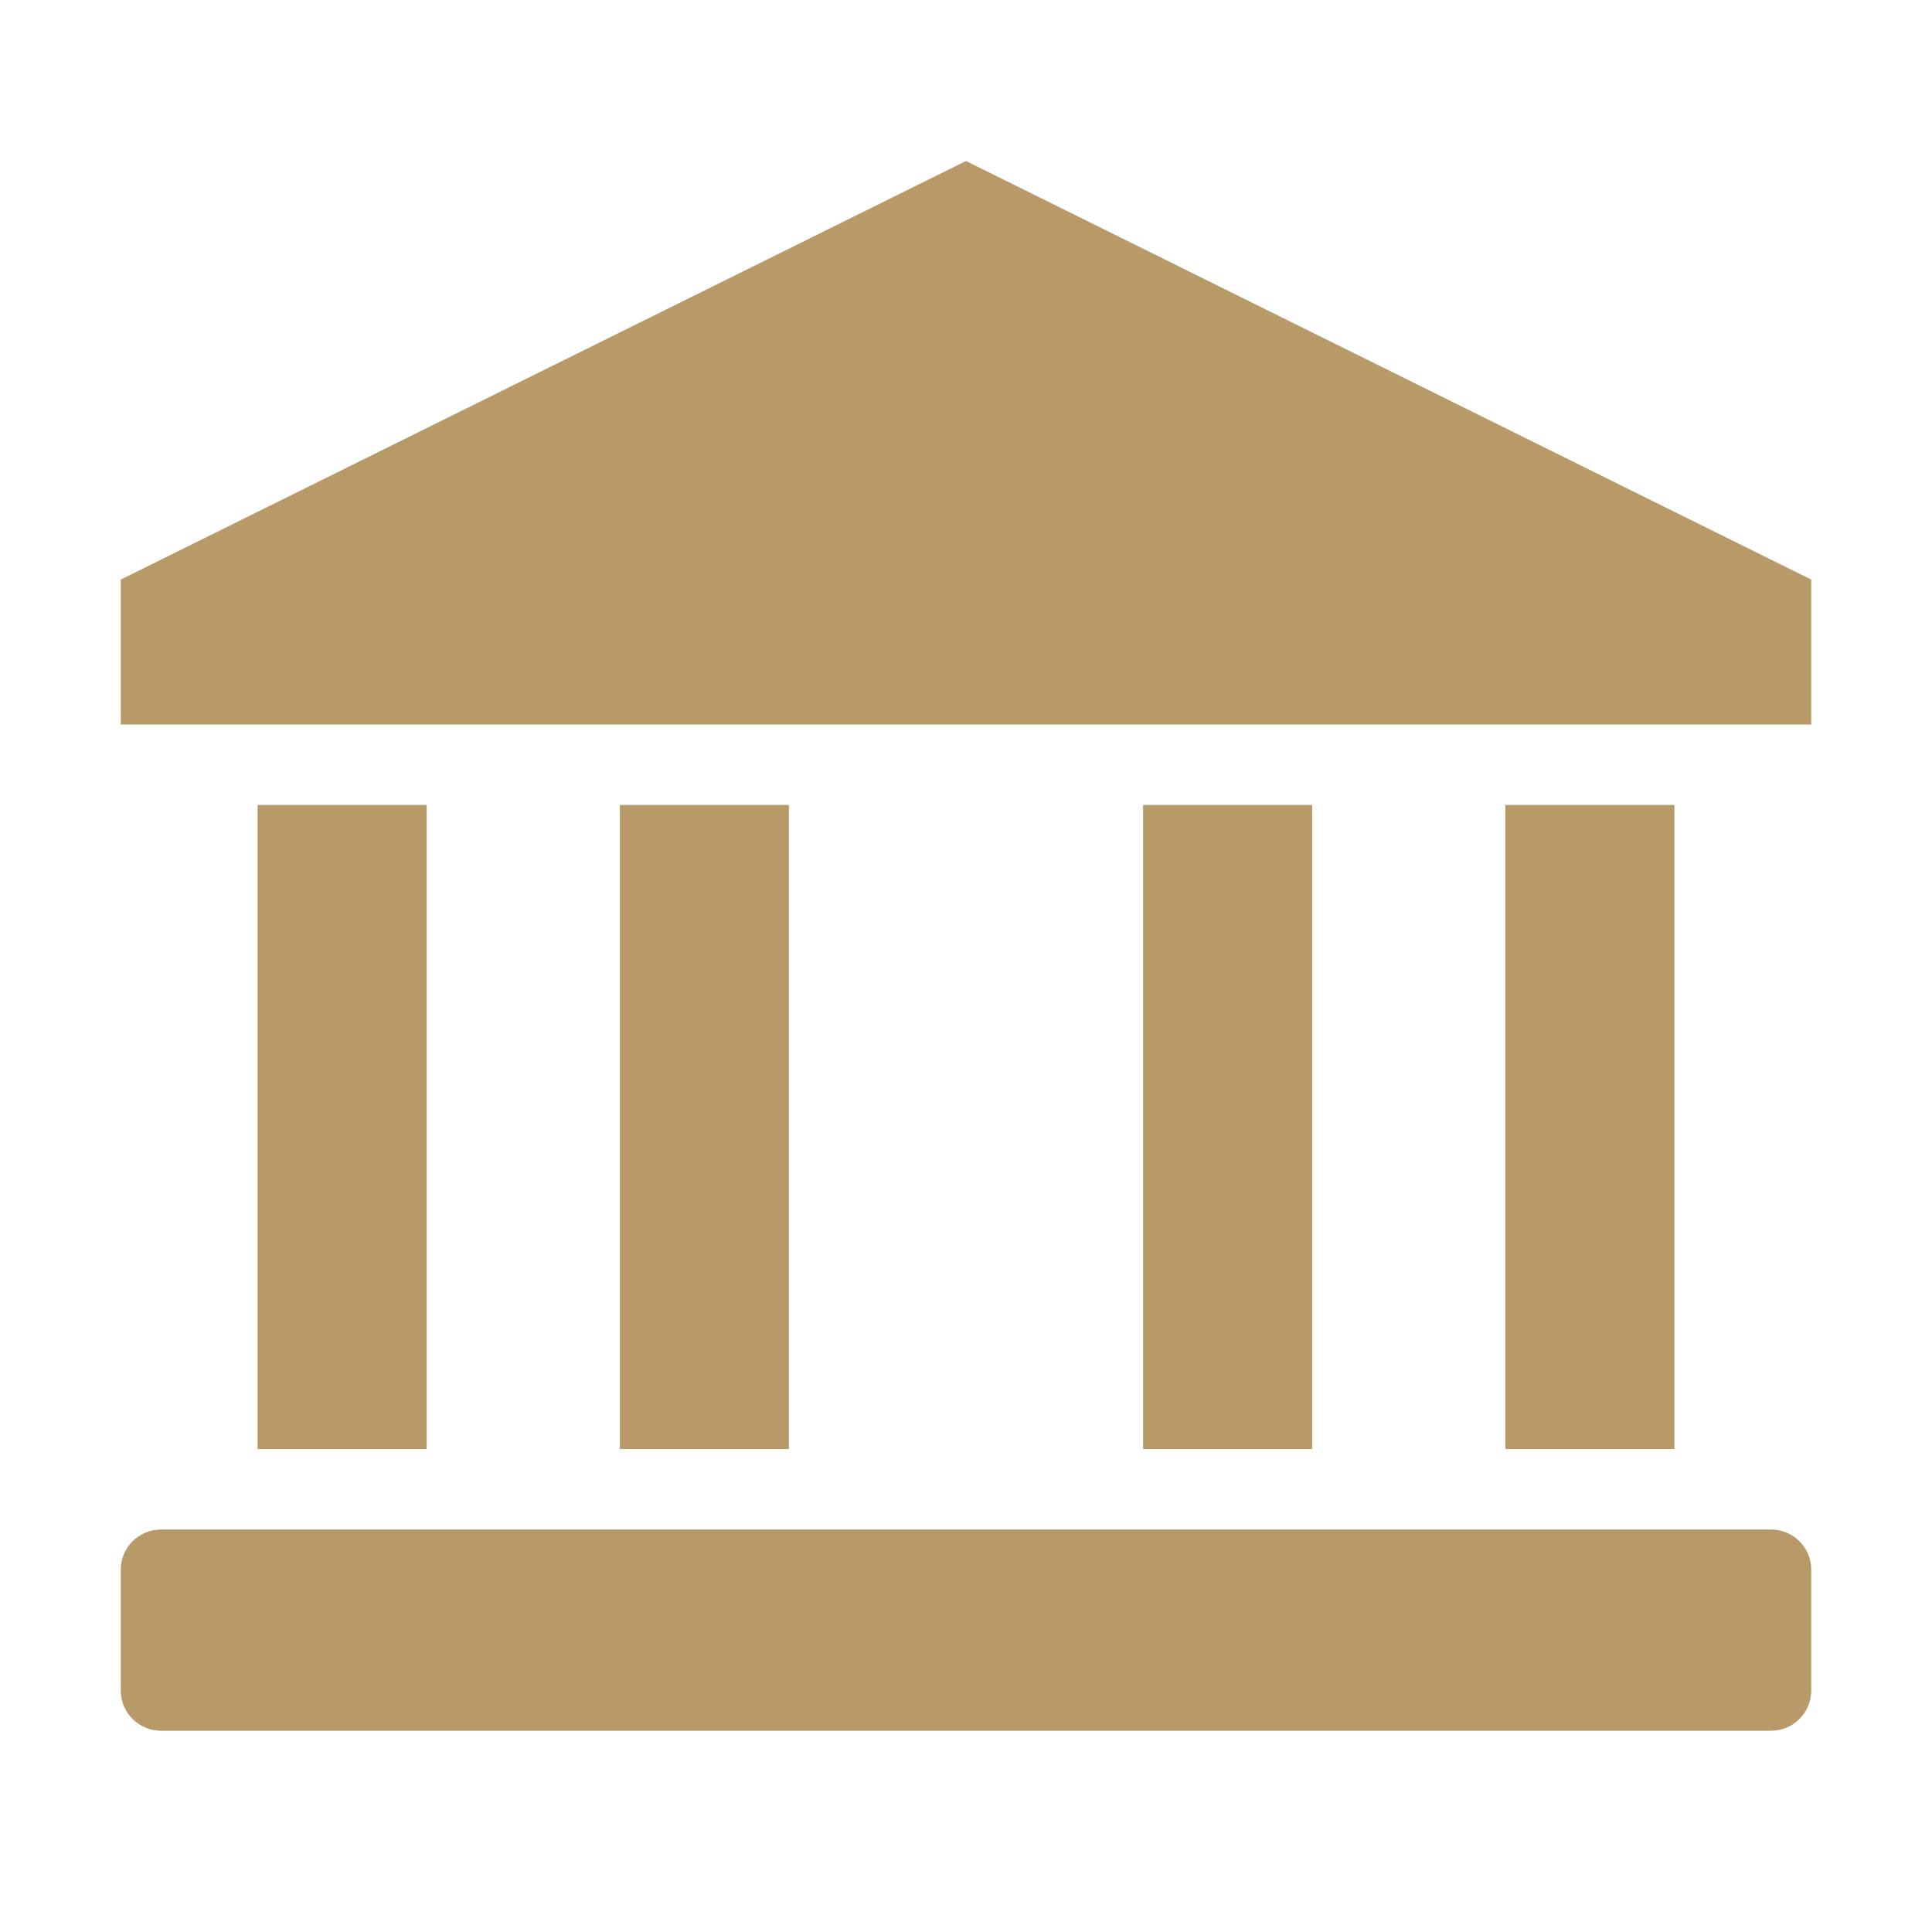
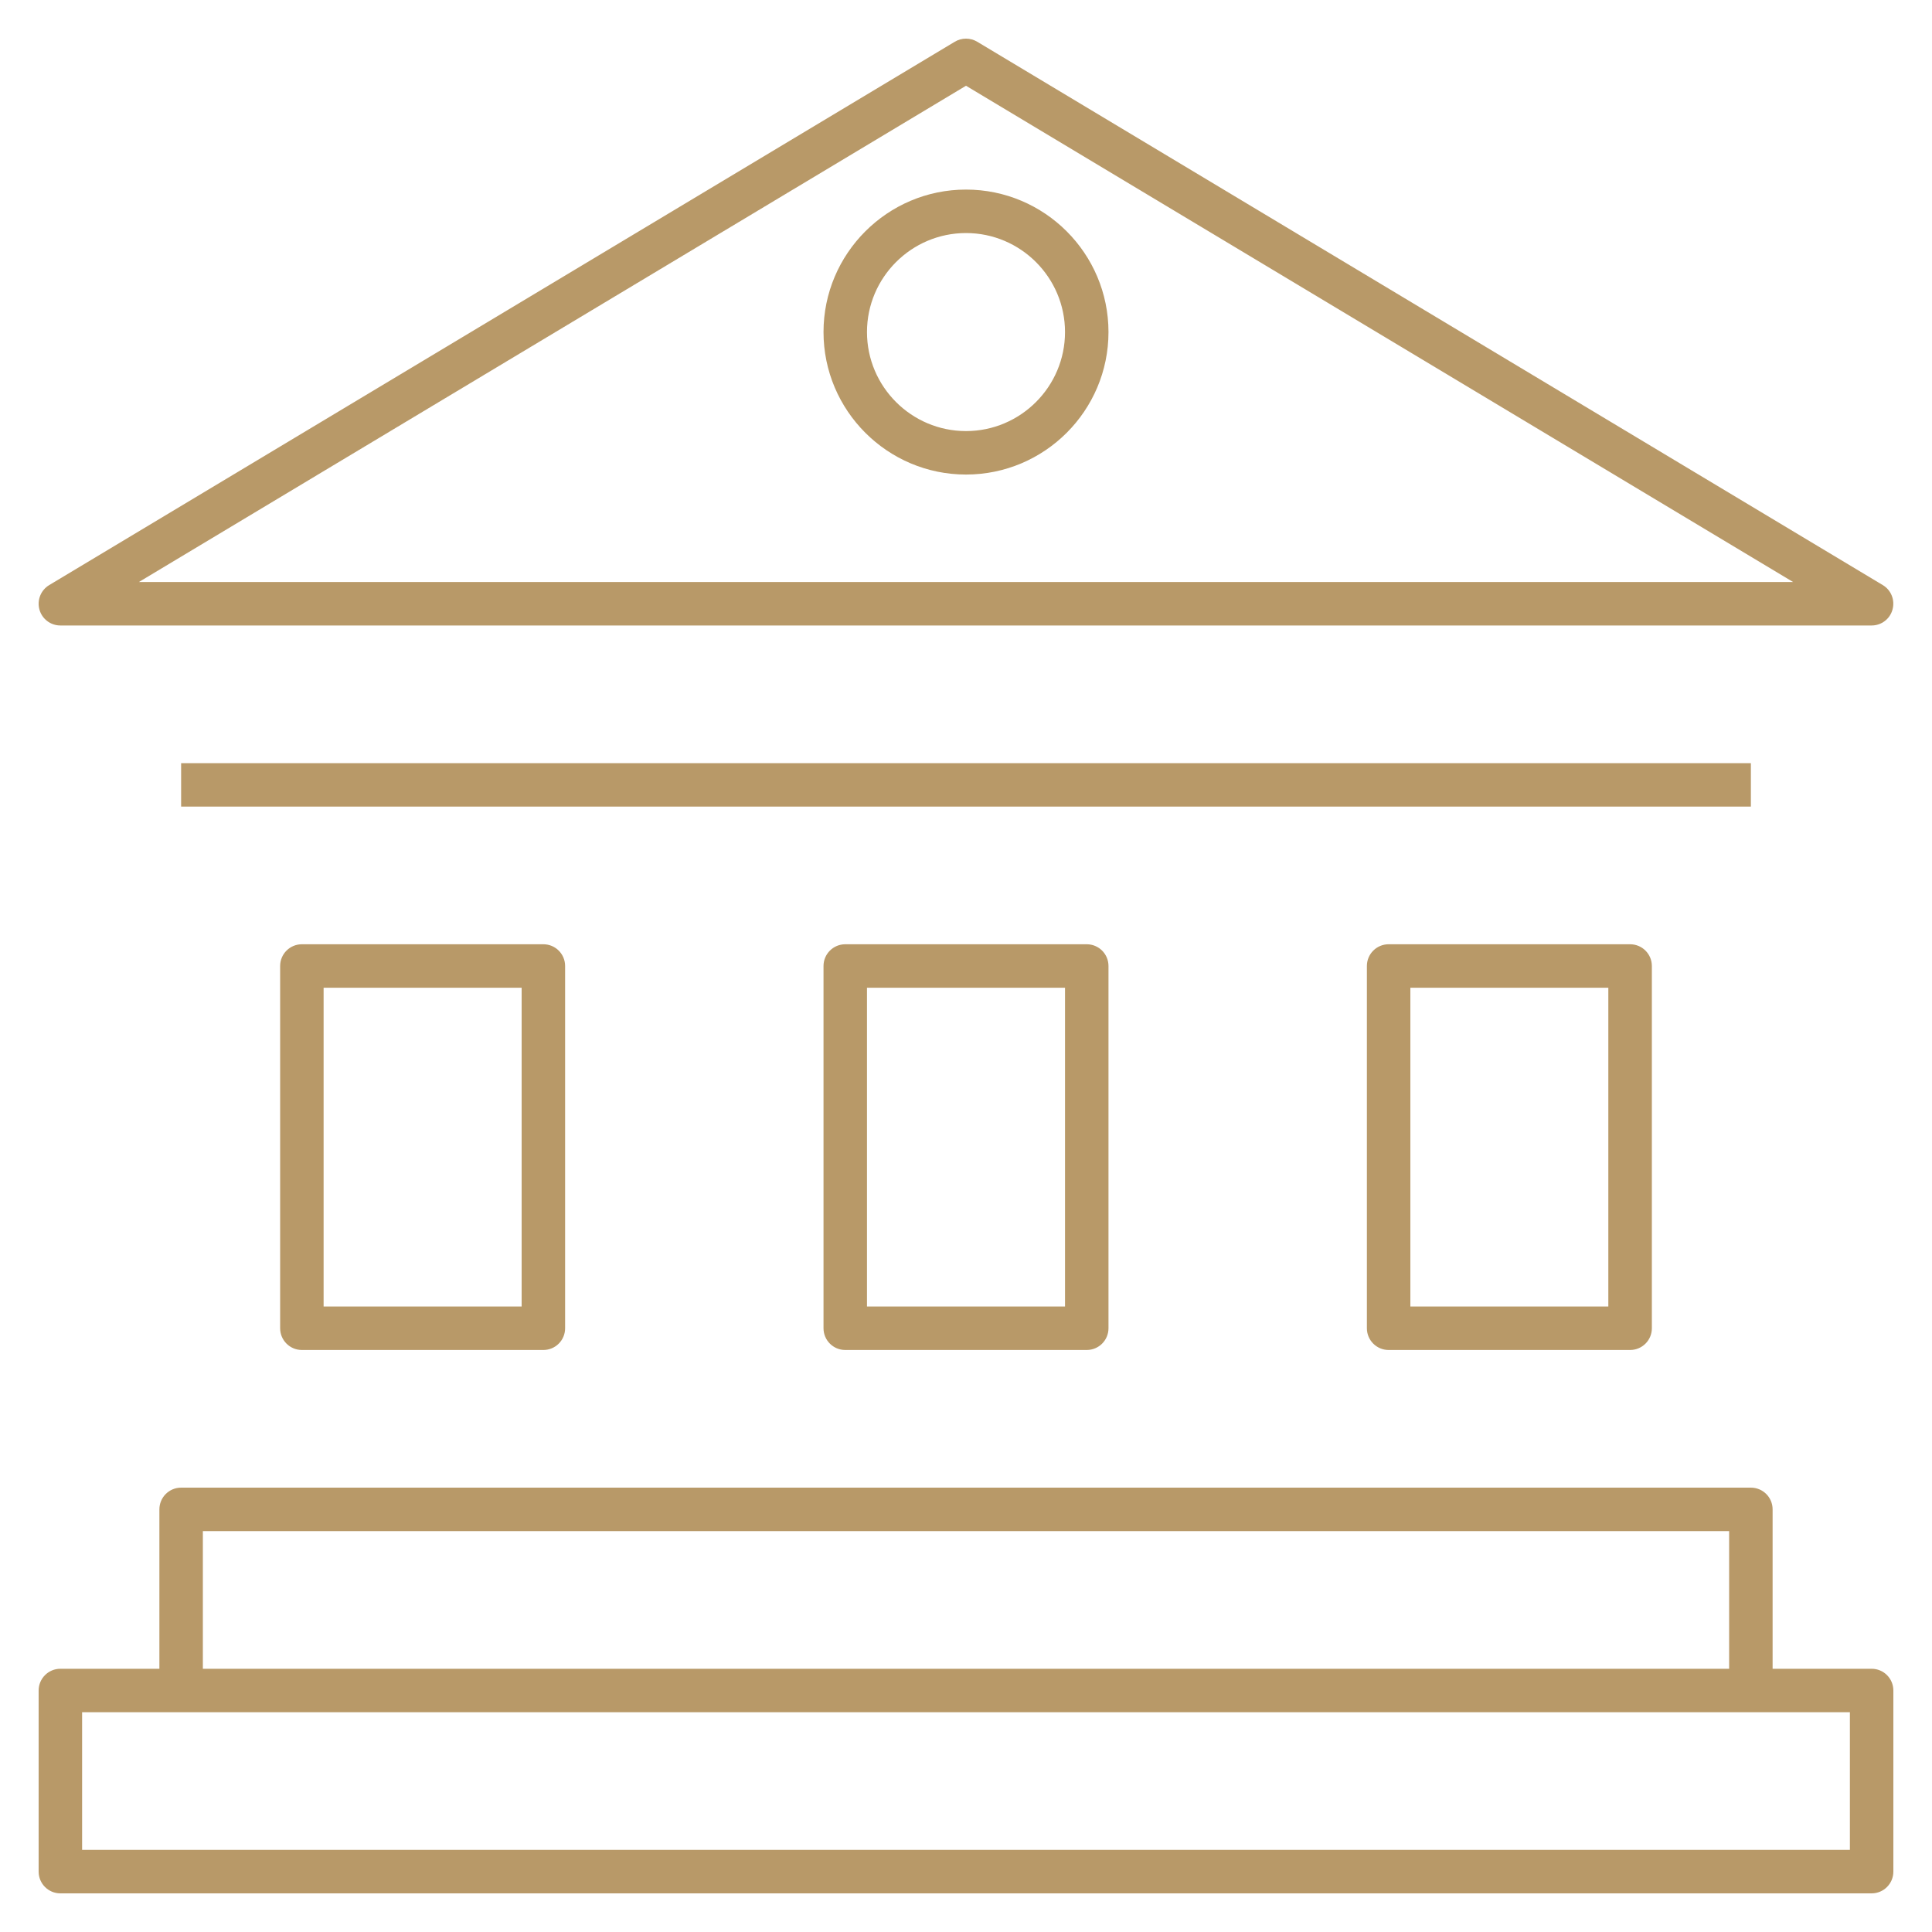
- <svg xmlns="http://www.w3.org/2000/svg" width="24" height="24" viewBox="0 0 24 24" fill="none">
-   <path d="M12 2L1.5 7.2V9H22.5V7.2L12 2Z" fill="#B89968" />
-   <rect x="3.2" y="10" width="2.1" height="8" fill="#B89968" />
-   <rect x="7.7" y="10" width="2.1" height="8" fill="#B89968" />
-   <rect x="14.2" y="10" width="2.1" height="8" fill="#B89968" />
-   <rect x="18.7" y="10" width="2.1" height="8" fill="#B89968" />
-   <rect x="1.5" y="19" width="21" height="2.5" rx="0.5" fill="#B89968" />
+ <svg xmlns="http://www.w3.org/2000/svg" fill="#B89968" version="1.1" id="Layer_1" viewBox="0 0 32 32" xml:space="preserve">
+   <path id="university_1_" d="M31,31.36H1c-0.199,0-0.36-0.161-0.36-0.36v-3c0-0.199,0.161-0.36,0.36-0.36h1.64V25  c0-0.199,0.161-0.36,0.36-0.36h26c0.199,0,0.36,0.161,0.36,0.36v2.64H31c0.199,0,0.36,0.161,0.36,0.36v3  C31.36,31.199,31.199,31.36,31,31.36z M1.36,30.64h29.28v-2.28H1.36V30.64z M3.36,27.64h25.28v-2.28H3.36V27.64z M27,22.36h-4  c-0.199,0-0.36-0.161-0.36-0.36v-6c0-0.199,0.161-0.36,0.36-0.36h4c0.199,0,0.36,0.161,0.36,0.36v6  C27.36,22.199,27.199,22.36,27,22.36z M23.36,21.64h3.279v-5.28H23.36V21.64z M18,22.36h-4c-0.199,0-0.36-0.161-0.36-0.36v-6  c0-0.199,0.161-0.36,0.36-0.36h4c0.199,0,0.36,0.161,0.36,0.36v6C18.36,22.199,18.199,22.36,18,22.36z M14.36,21.64h3.28v-5.28  h-3.28V21.64z M9,22.36H5c-0.199,0-0.36-0.161-0.36-0.36v-6c0-0.199,0.161-0.36,0.36-0.36h4c0.199,0,0.36,0.161,0.36,0.36v6  C9.36,22.199,9.199,22.36,9,22.36z M5.36,21.64h3.28v-5.28H5.36V21.64z M29,13.36H3v-0.72h26V13.36z M31,10.36H1  c-0.162,0-0.304-0.108-0.347-0.264s0.023-0.322,0.162-0.405l15-9c0.113-0.068,0.257-0.068,0.37,0l15,9  c0.139,0.083,0.204,0.249,0.161,0.405C31.304,10.252,31.162,10.36,31,10.36z M2.3,9.64h27.4L16,1.42L2.3,9.64z M16,7.86  c-1.301,0-2.36-1.059-2.36-2.36S14.699,3.14,16,3.14c1.302,0,2.36,1.059,2.36,2.36S17.302,7.86,16,7.86z M16,3.86  c-0.904,0-1.64,0.736-1.64,1.64S15.096,7.14,16,7.14c0.904,0,1.64-0.736,1.64-1.64S16.904,3.86,16,3.86z" />
+   <rect id="_Transparent_Rectangle" style="fill:none;" width="32" height="32" />
</svg>
